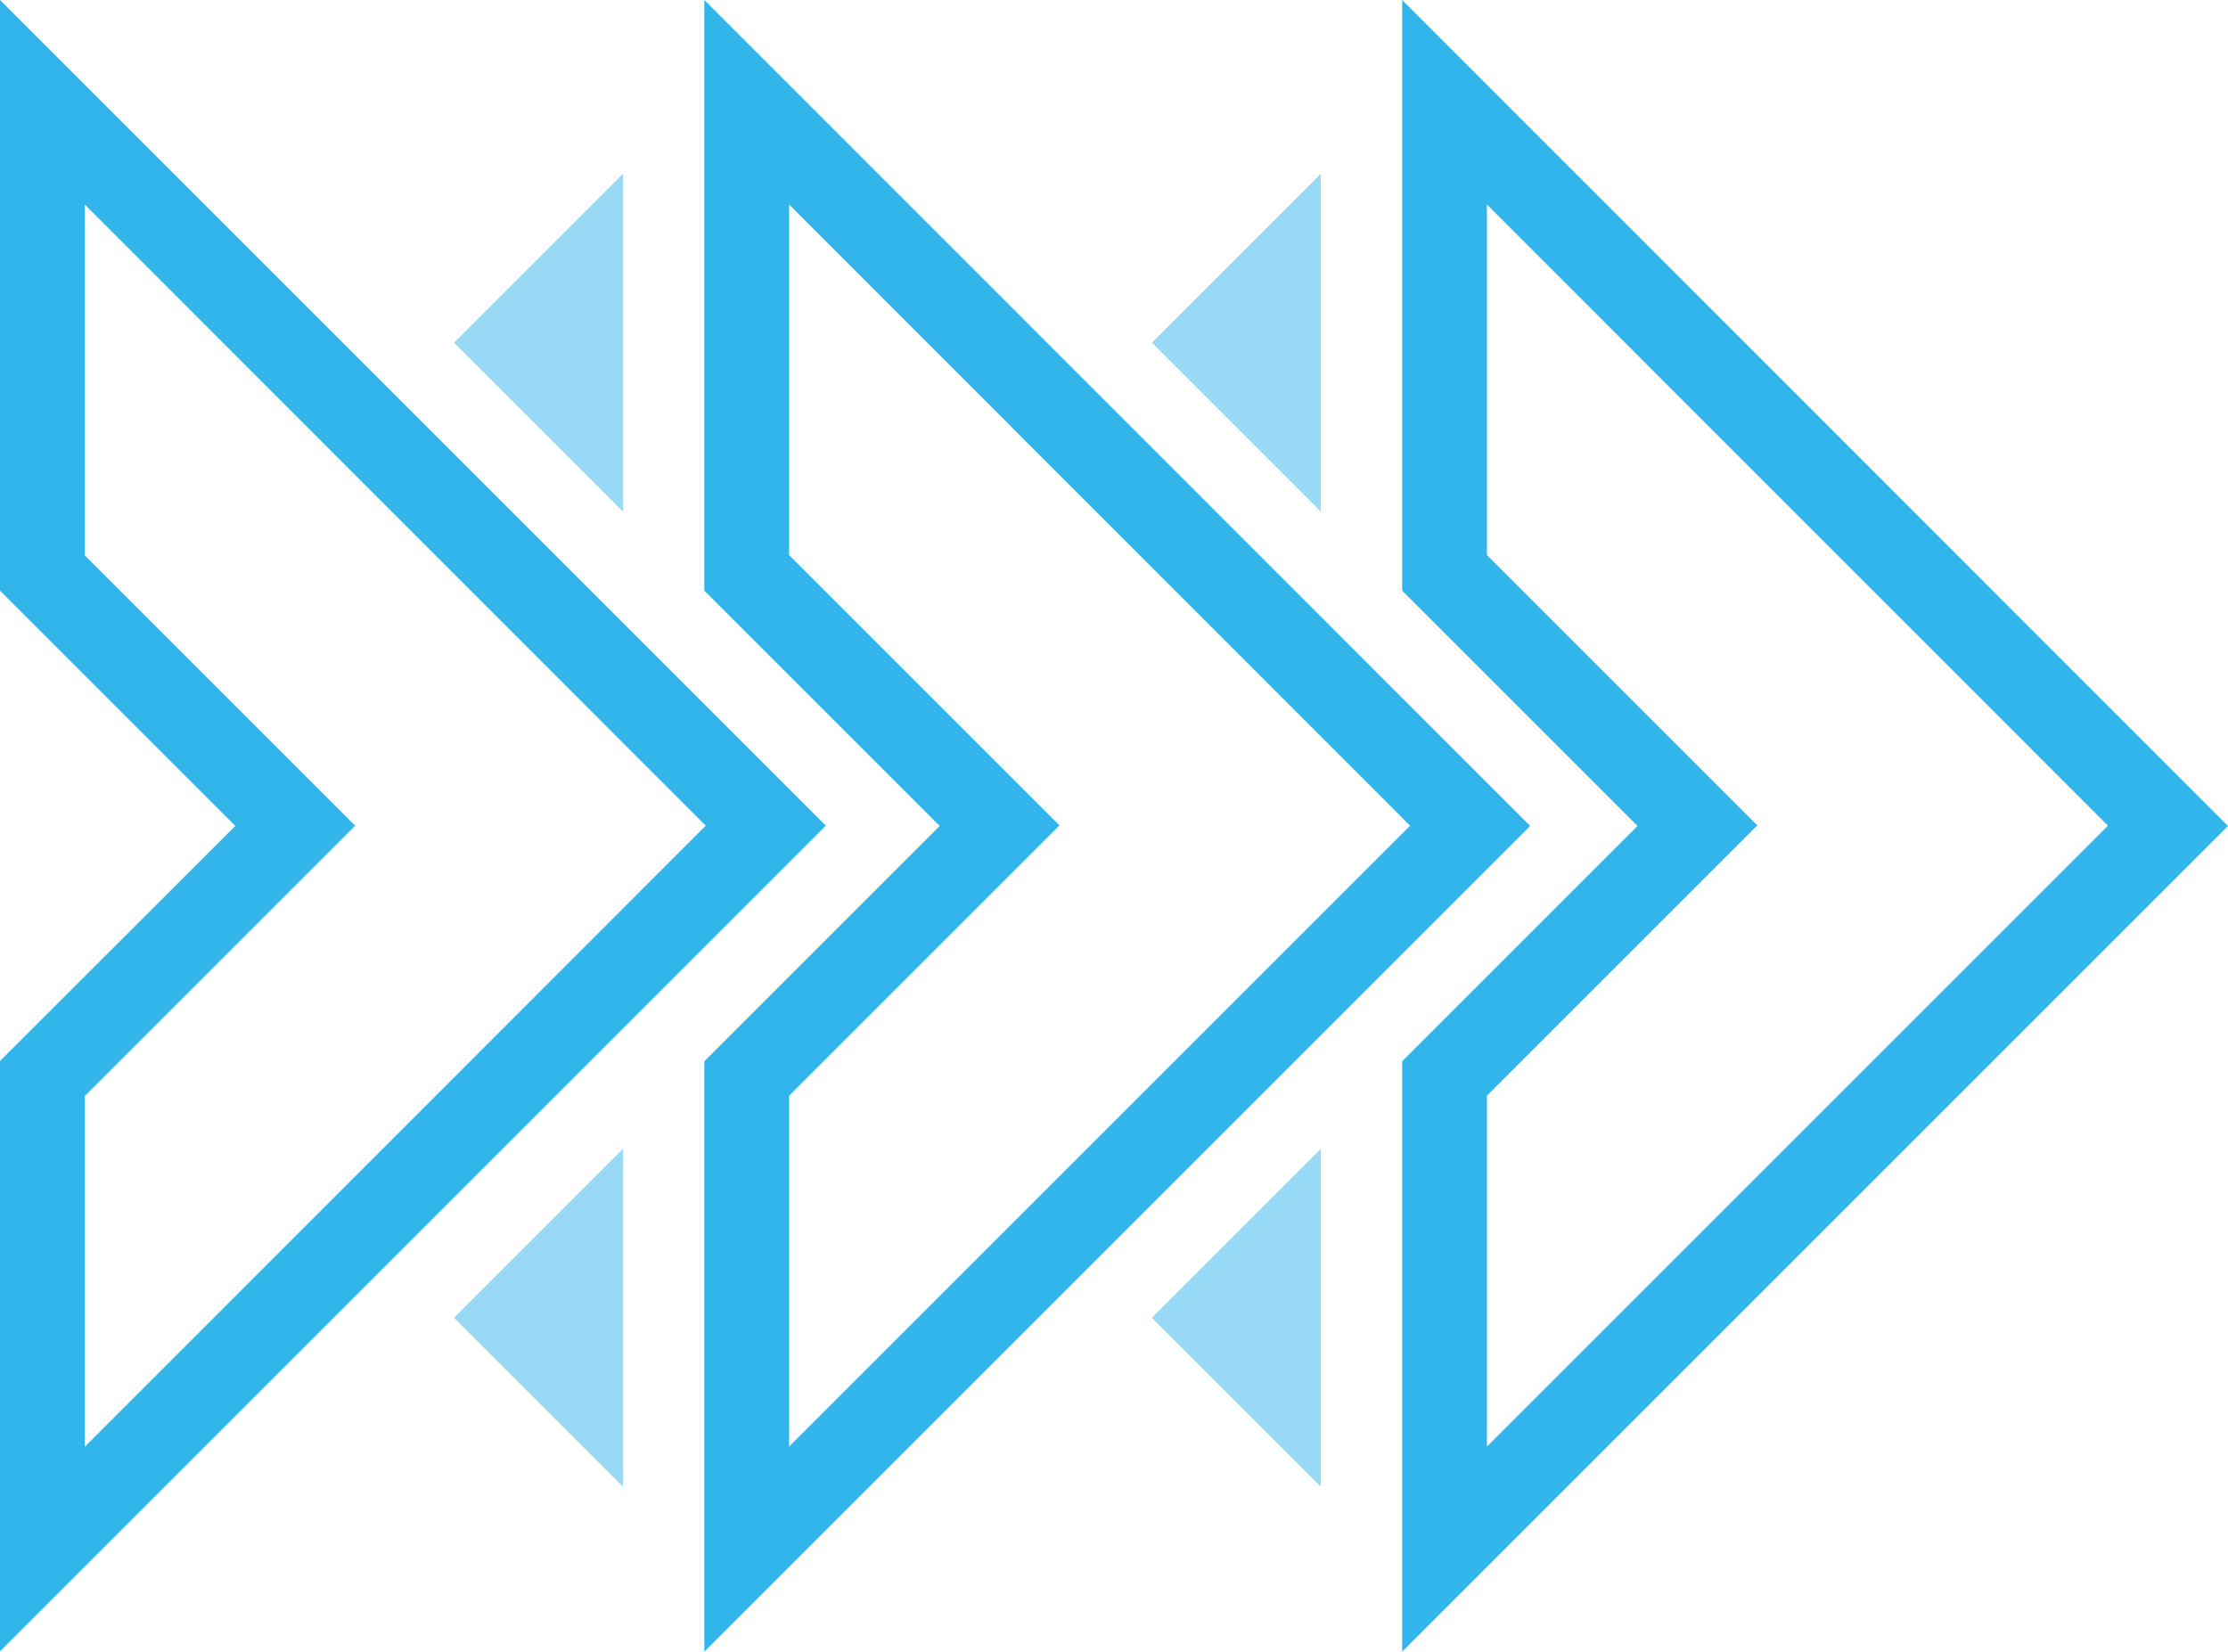
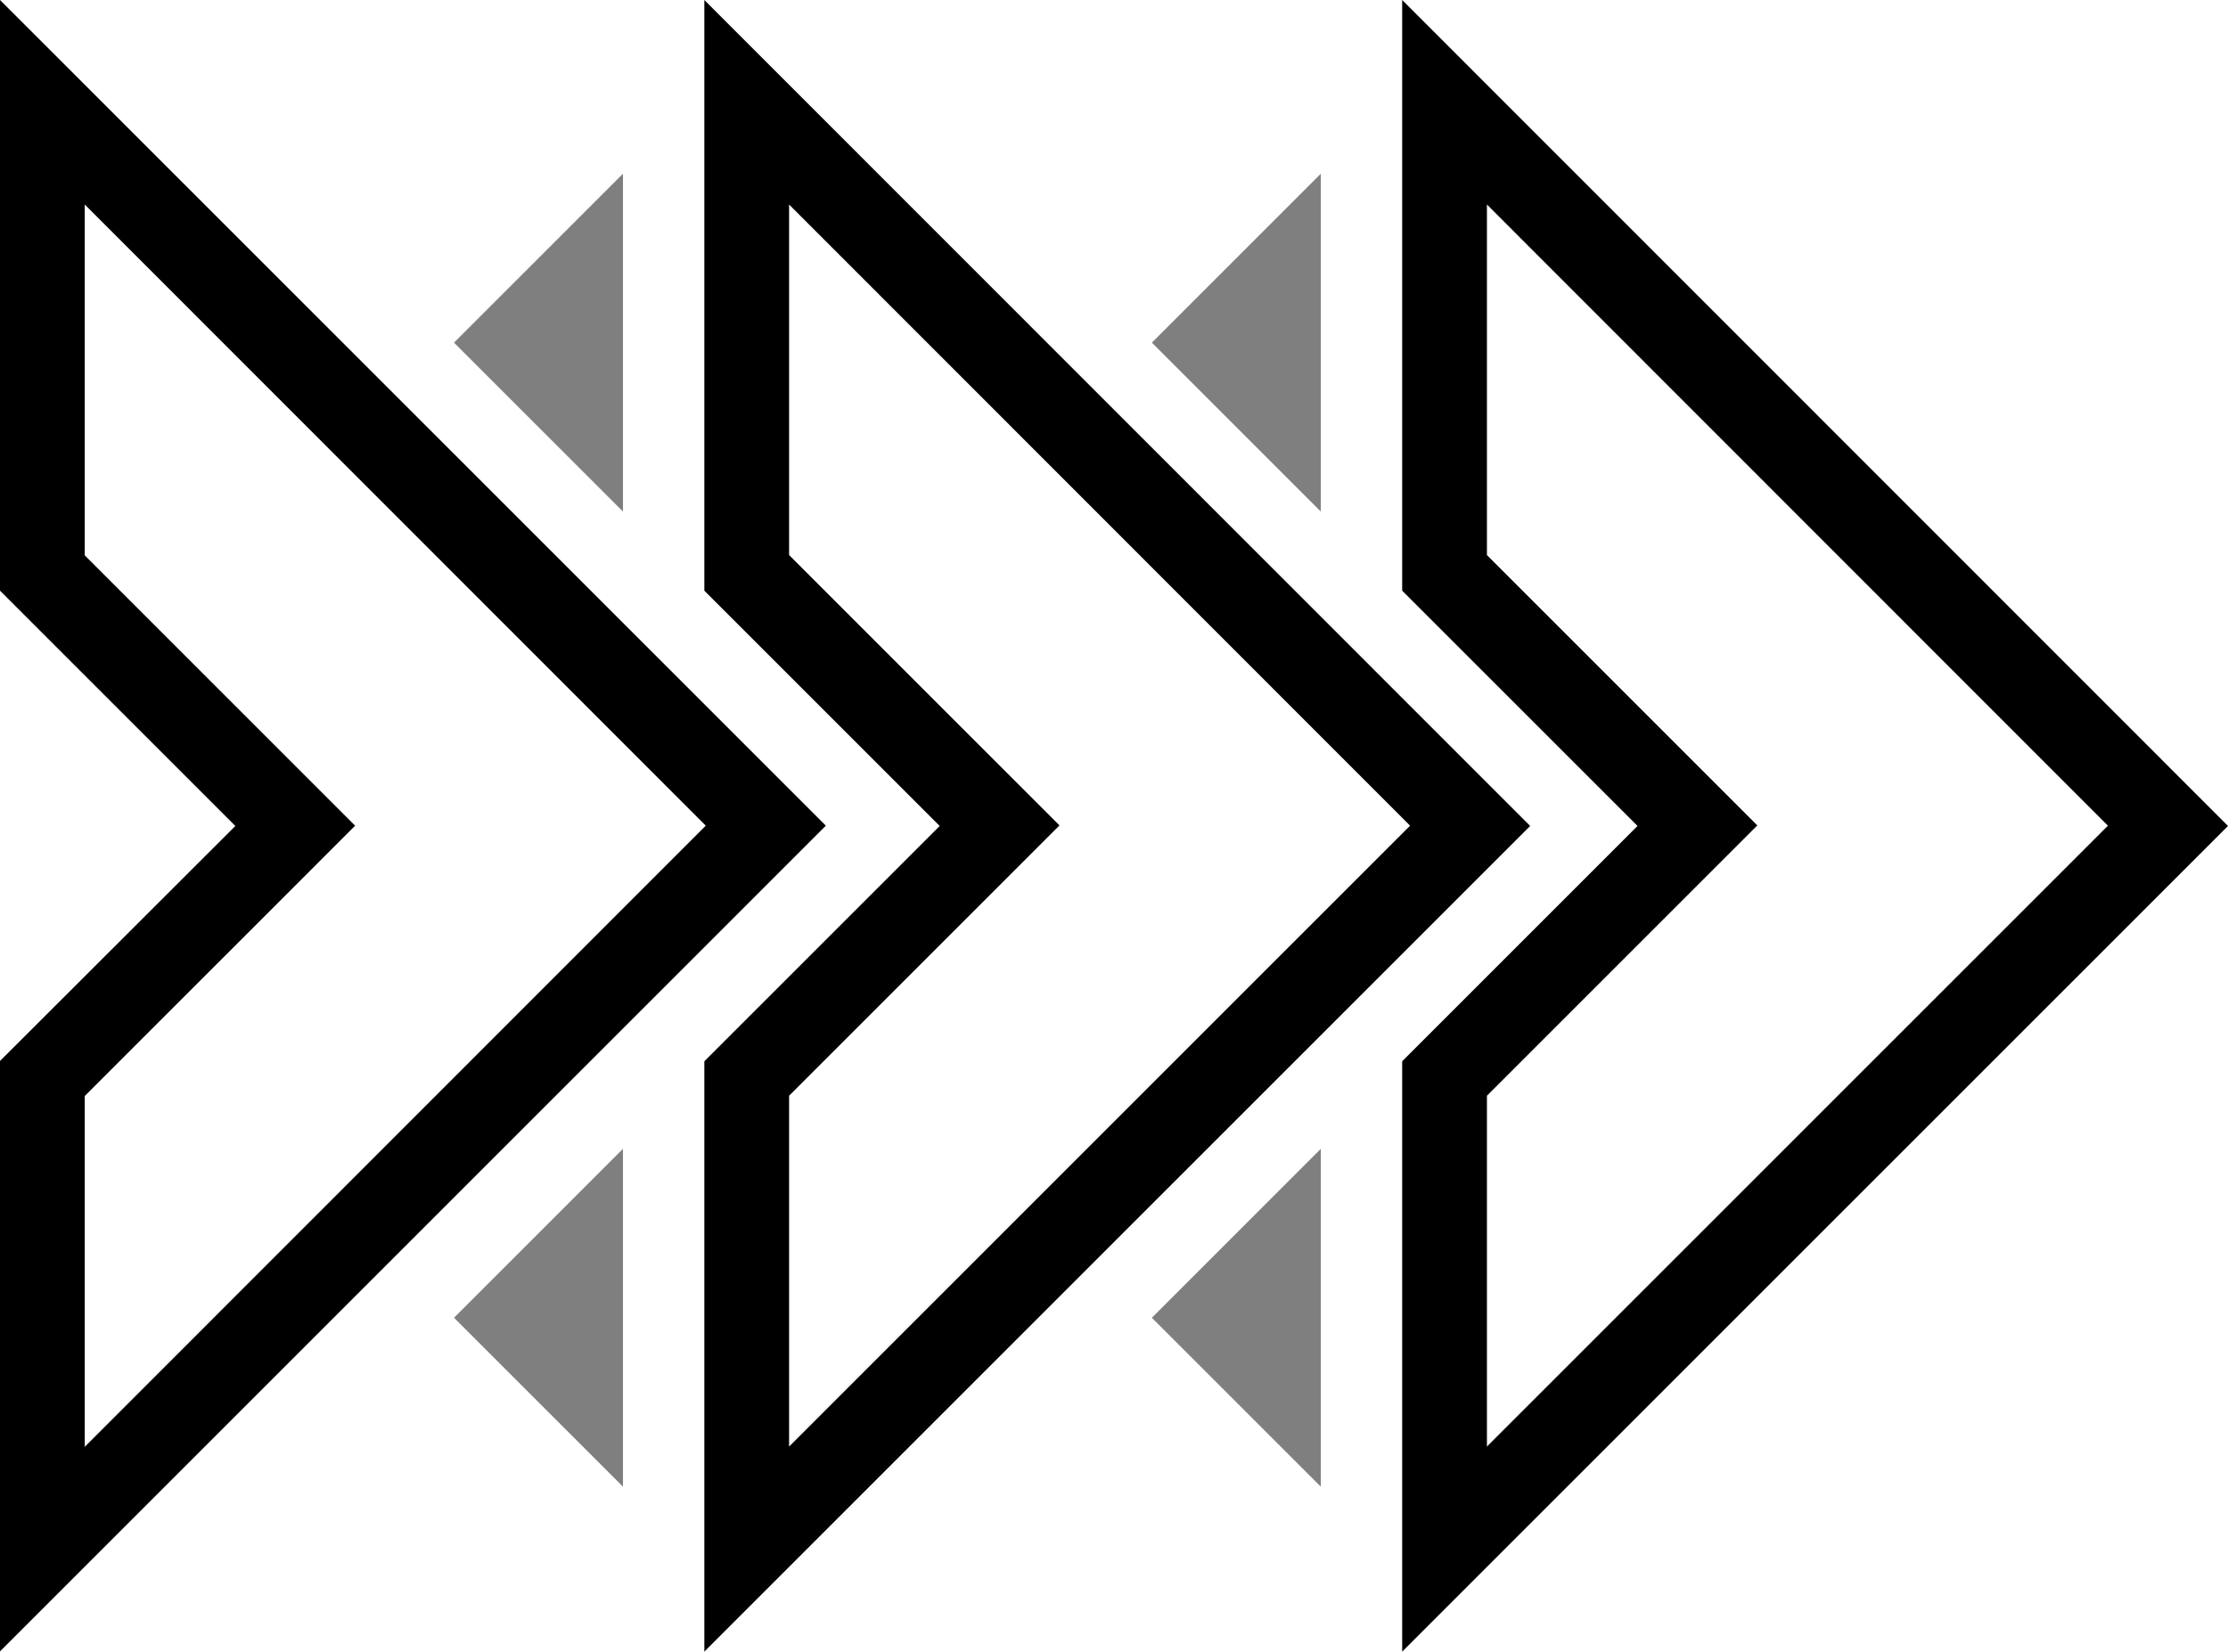
- <svg xmlns="http://www.w3.org/2000/svg" id="Layer_2" data-name="Layer 2" viewBox="0 0 78.86 58.46">
+ <svg xmlns="http://www.w3.org/2000/svg" viewBox="0 0 78.86 58.46">
  <defs>
    <style>
-       .cls-1 {
-         fill: #32b5eb;
-       }
- 
      .cls-2 {
        opacity: .5;
      }
    </style>
  </defs>
  <g id="Layer_2-2" data-name="Layer 2">
    <path class="cls-1" d="m52.63,7.24l21.98,21.99-21.98,21.98v-12.42l7.45-7.45,2.12-2.12-2.12-2.12-7.45-7.45V7.24m-3-7.24v20.91l8.33,8.33-8.33,8.33v20.9l29.23-29.23L49.63,0h0Z" />
    <g class="cls-2">
      <polygon class="cls-1" points="46.75 6.15 46.75 18.11 40.77 12.13 46.75 6.15" />
    </g>
    <g class="cls-2">
      <polygon class="cls-1" points="46.75 40.67 46.75 52.63 40.77 46.65 46.75 40.67" />
    </g>
    <path class="cls-1" d="m27.93,7.24l21.98,21.99-21.98,21.98v-12.42l7.45-7.45,2.12-2.12-2.12-2.12-7.45-7.45V7.24m-3-7.24v20.91l8.33,8.33-8.33,8.33v20.9l29.23-29.23L24.93,0h0Z" />
    <g class="cls-2">
      <polygon class="cls-1" points="22.05 6.15 22.05 18.11 16.07 12.13 22.05 6.15" />
    </g>
    <g class="cls-2">
      <polygon class="cls-1" points="22.05 40.67 22.05 52.63 16.07 46.65 22.05 40.67" />
    </g>
    <path class="cls-1" d="m3,7.24l21.98,21.99L3,51.22v-12.42l7.45-7.45,2.12-2.12-2.12-2.12-7.45-7.45V7.24M0,0v20.91l8.33,8.33L0,37.56v20.9l29.23-29.23L0,0h0Z" />
  </g>
</svg>
